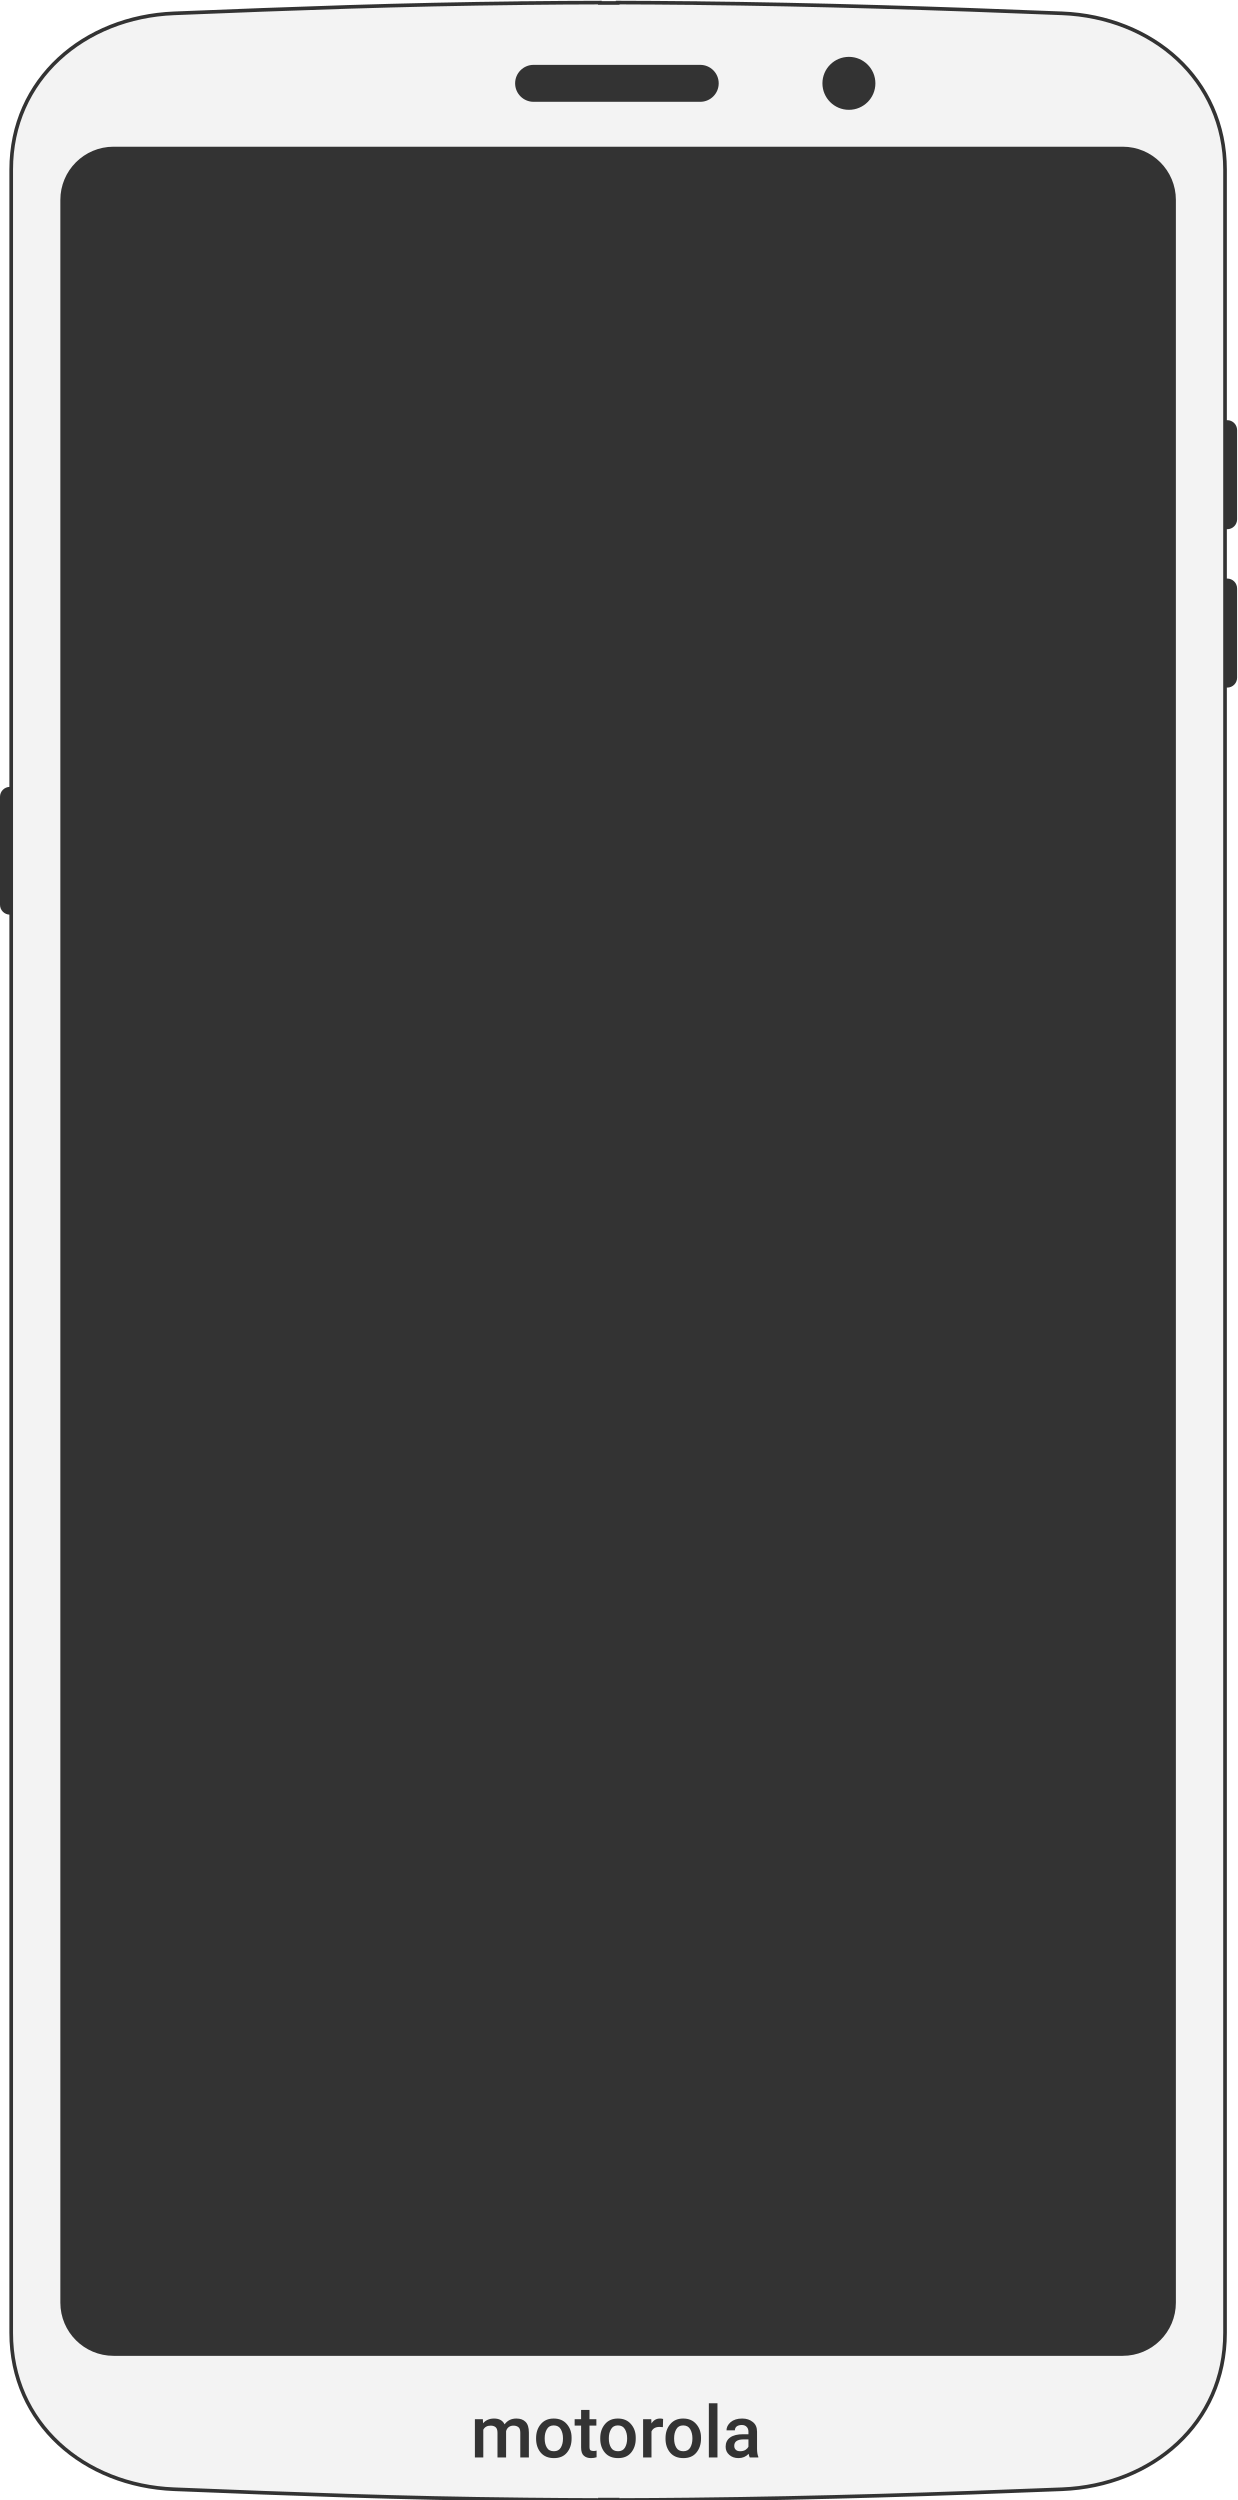
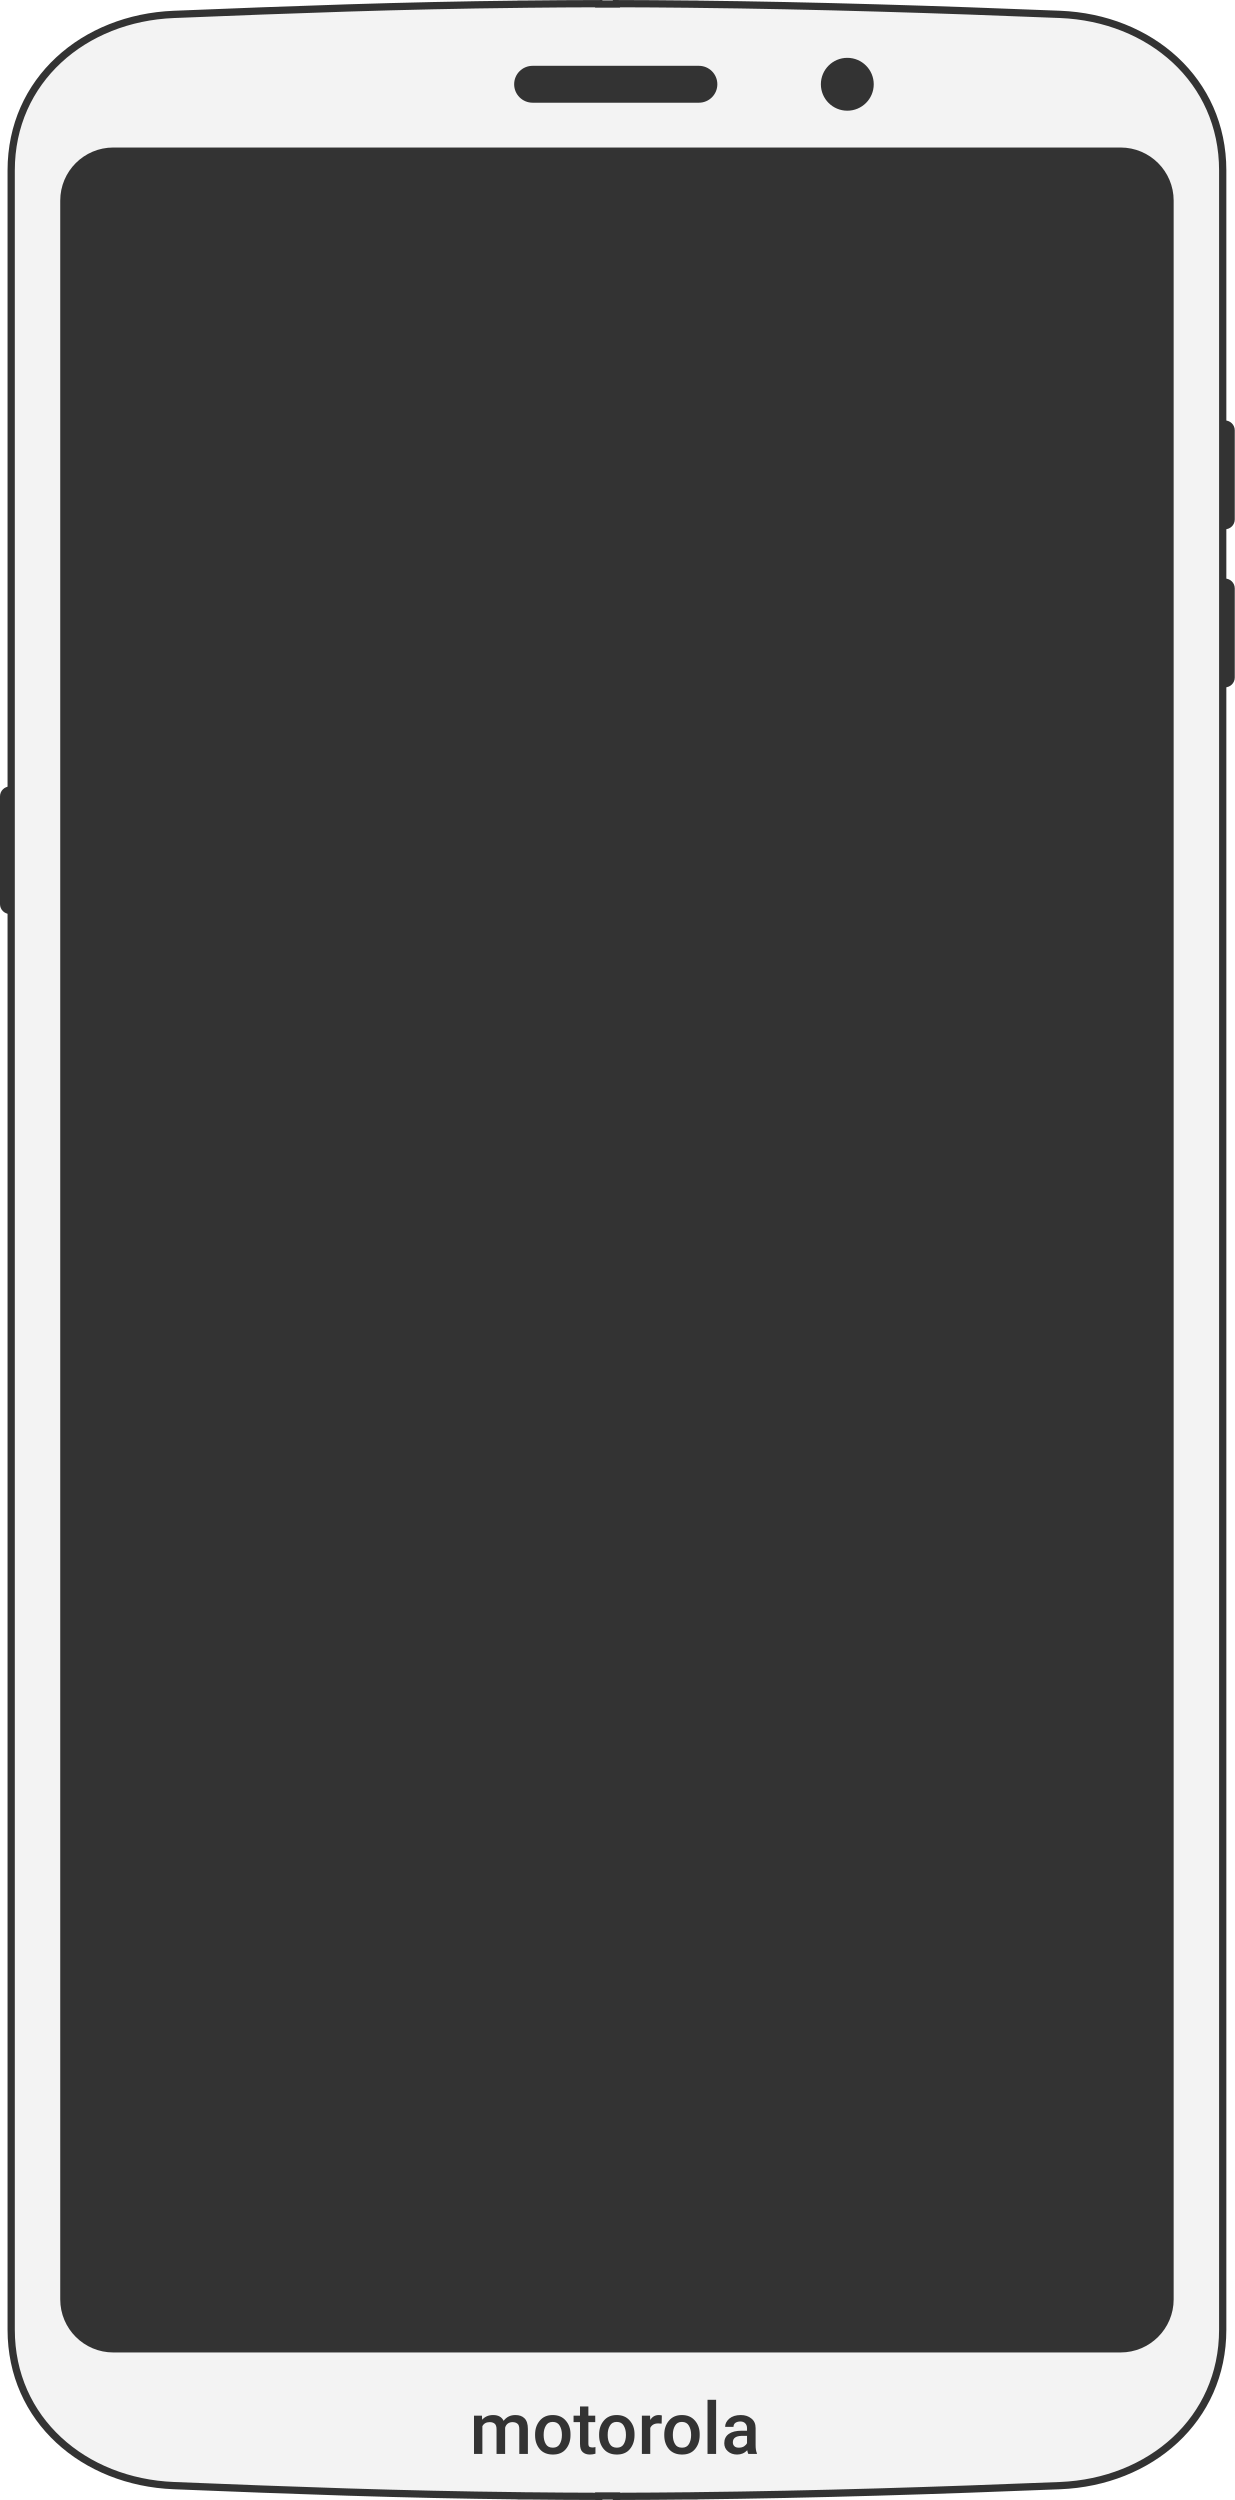
- <svg xmlns="http://www.w3.org/2000/svg" width="339.664" height="686.405" viewBox="0 0 89.87 181.611" version="1.1" id="svg8">
+ <svg xmlns="http://www.w3.org/2000/svg" width="339.664" height="687.705" viewBox="0 0 89.87 181.955" version="1.1" id="svg8">
  <defs id="defs2" />
-   <g id="layer1" transform="translate(149.2061,-139.654)">
+   <g id="layer1" transform="translate(149.2061,-139.5752)">
    <path style="opacity:1;vector-effect:none;fill:#333333;fill-opacity:1;stroke:none;stroke-width:1.758;stroke-linecap:butt;stroke-linejoin:miter;stroke-miterlimit:4;stroke-dasharray:none;stroke-dashoffset:0;stroke-opacity:1" d="m -147.768,197.535 v 7.844 c 0,0.398 -0.321,0.719 -0.719,0.719 -0.398,0 -0.719,-0.321 -0.719,-0.719 v -7.844 c 0,-0.398 0.321,-0.719 0.719,-0.719 0.398,0 0.719,0.321 0.719,0.719 z" id="rect4390" />
    <rect ry="0.719" y="59.337" x="170.176" height="1.438" width="7.922" id="rect4386" style="opacity:1;vector-effect:none;fill:#333333;fill-opacity:1;stroke:none;stroke-width:1.758;stroke-linecap:butt;stroke-linejoin:miter;stroke-miterlimit:4;stroke-dasharray:none;stroke-dashoffset:0;stroke-opacity:1" transform="rotate(90)" />
    <rect transform="rotate(90)" style="opacity:1;vector-effect:none;fill:#333333;fill-opacity:1;stroke:none;stroke-width:1.758;stroke-linecap:butt;stroke-linejoin:miter;stroke-miterlimit:4;stroke-dasharray:none;stroke-dashoffset:0;stroke-opacity:1" id="rect4388" width="7.922" height="1.438" x="181.682" y="59.337" ry="0.719" />
    <path style="opacity:1;vector-effect:none;fill:#ffccaa;fill-opacity:1;stroke:none;stroke-width:3.574;stroke-linecap:butt;stroke-linejoin:miter;stroke-miterlimit:4;stroke-dasharray:none;stroke-dashoffset:0;stroke-opacity:1" d="m -104.983,139.745 h -6.3e-4 l 6.2e-4,-0.091 6.3e-4,0.091 h -6.2e-4" id="rect4333" />
-     <path style="opacity:1;vector-effect:none;fill:#f3f3f3;fill-opacity:1;stroke:#333333;stroke-width:0.265;stroke-linecap:butt;stroke-linejoin:miter;stroke-miterlimit:4;stroke-dasharray:none;stroke-dashoffset:0;stroke-opacity:1" d="m -104.337,139.841 v 0.029 h -0.646 -0.646 v -0.029 c -1.777,0.002 -3.554,0.017 -5.332,0.036 h -0.307 v 0.004 c -8.889,0.099 -16.425,0.383 -25.292,0.742 -6.55,0.266 -11.832,4.796 -11.832,11.351 v 26.892 103.375 26.892 c 0,6.555 5.283,11.085 11.832,11.351 8.867,0.359 16.402,0.643 25.292,0.742 v 0.004 h 0.307 c 1.778,0.019 3.555,0.033 5.332,0.036 v -0.029 h 0.646 0.646 v 0.029 c 1.777,-0.004 3.554,-0.017 5.332,-0.036 h 0.307 v -0.004 c 8.889,-0.099 17.785,-0.383 26.652,-0.742 6.55,-0.266 11.832,-4.796 11.832,-11.351 V 282.24 178.865 151.973 c 0,-6.555 -5.283,-11.085 -11.832,-11.351 -8.867,-0.359 -17.763,-0.643 -26.652,-0.742 v -0.004 h -0.307 c -1.778,-0.019 -3.555,-0.032 -5.332,-0.036 z" id="path4365" />
+     <path style="opacity:1;vector-effect:none;fill:#f3f3f3;fill-opacity:1;stroke:#333333;stroke-width:0.529;stroke-linecap:butt;stroke-linejoin:miter;stroke-miterlimit:4;stroke-dasharray:none;stroke-dashoffset:0;stroke-opacity:1" d="m -104.337,139.841 v 0.029 h -0.646 -0.646 v -0.029 c -1.777,0.002 -3.554,0.017 -5.332,0.036 h -0.307 v 0.004 c -8.889,0.099 -16.425,0.383 -25.292,0.742 -6.55,0.266 -11.832,4.796 -11.832,11.351 v 26.892 103.375 26.892 c 0,6.555 5.283,11.085 11.832,11.351 8.867,0.359 16.402,0.643 25.292,0.742 v 0.004 h 0.307 c 1.778,0.019 3.555,0.033 5.332,0.036 v -0.029 h 0.646 0.646 v 0.029 c 1.777,-0.004 3.554,-0.017 5.332,-0.036 h 0.307 v -0.004 c 8.889,-0.099 17.785,-0.383 26.652,-0.742 6.55,-0.266 11.832,-4.796 11.832,-11.351 V 282.24 178.865 151.973 c 0,-6.555 -5.283,-11.085 -11.832,-11.351 -8.867,-0.359 -17.763,-0.643 -26.652,-0.742 v -0.004 h -0.307 c -1.778,-0.019 -3.555,-0.032 -5.332,-0.036 z" id="path4365" />
    <circle style="opacity:1;vector-effect:none;fill:#333333;fill-opacity:1;stroke:none;stroke-width:3.206;stroke-linecap:butt;stroke-linejoin:miter;stroke-miterlimit:4;stroke-dasharray:none;stroke-dashoffset:0;stroke-opacity:1" id="path4376" cx="-87.537" cy="145.708" r="1.924" />
    <rect style="opacity:1;vector-effect:none;fill:#333333;fill-opacity:1;stroke:none;stroke-width:3.283;stroke-linecap:butt;stroke-linejoin:miter;stroke-miterlimit:4;stroke-dasharray:none;stroke-dashoffset:0;stroke-opacity:1" id="rect4378" width="14.789" height="2.685" x="-111.785" y="144.365" ry="1.343" />
-     <text xml:space="preserve" style="font-style:normal;font-variant:normal;font-weight:normal;font-stretch:normal;font-size:5.25px;line-height:1.25;font-family:Roboto;-inkscape-font-specification:'Roboto, Normal';font-variant-ligatures:normal;font-variant-caps:normal;font-variant-numeric:normal;font-feature-settings:normal;text-align:start;letter-spacing:0px;word-spacing:0px;writing-mode:lr-tb;text-anchor:start;opacity:1;fill:#333333;fill-opacity:1;stroke:none;stroke-width:0.246;" x="-115.037" y="318.175" id="text4382">
-       <tspan id="tspan4380" x="-115.037" y="318.175" style="font-style:normal;font-variant:normal;font-weight:500;font-stretch:normal;font-family:Roboto;-inkscape-font-specification:'Roboto Medium';fill:#333333;fill-opacity:1;stroke-width:0.246;">motorola</tspan>
+     <text xml:space="preserve" style="font-style:normal;font-variant:normal;font-weight:normal;font-stretch:normal;font-size:5.25px;line-height:1.25;font-family:Roboto;-inkscape-font-specification:'Roboto, Normal';font-variant-ligatures:normal;font-variant-caps:normal;font-variant-numeric:normal;font-feature-settings:normal;text-align:start;letter-spacing:0px;word-spacing:0px;writing-mode:lr-tb;text-anchor:start;opacity:1;fill:#333333;fill-opacity:1;stroke:none;stroke-width:0.246" x="-115.037" y="318.175" id="text4382">
+       <tspan id="tspan4380" x="-115.037" y="318.175" style="font-style:normal;font-variant:normal;font-weight:500;font-stretch:normal;font-family:Roboto;-inkscape-font-specification:'Roboto Medium';fill:#333333;fill-opacity:1;stroke-width:0.246">motorola</tspan>
    </text>
    <rect style="opacity:1;vector-effect:none;fill:#333333;fill-opacity:1;stroke:none;stroke-width:4.15;stroke-linecap:butt;stroke-linejoin:miter;stroke-miterlimit:4;stroke-dasharray:none;stroke-dashoffset:0;stroke-opacity:1" id="rect4384" width="81.038" height="160.482" x="-144.822" y="150.311" ry="3.864" />
  </g>
</svg>
